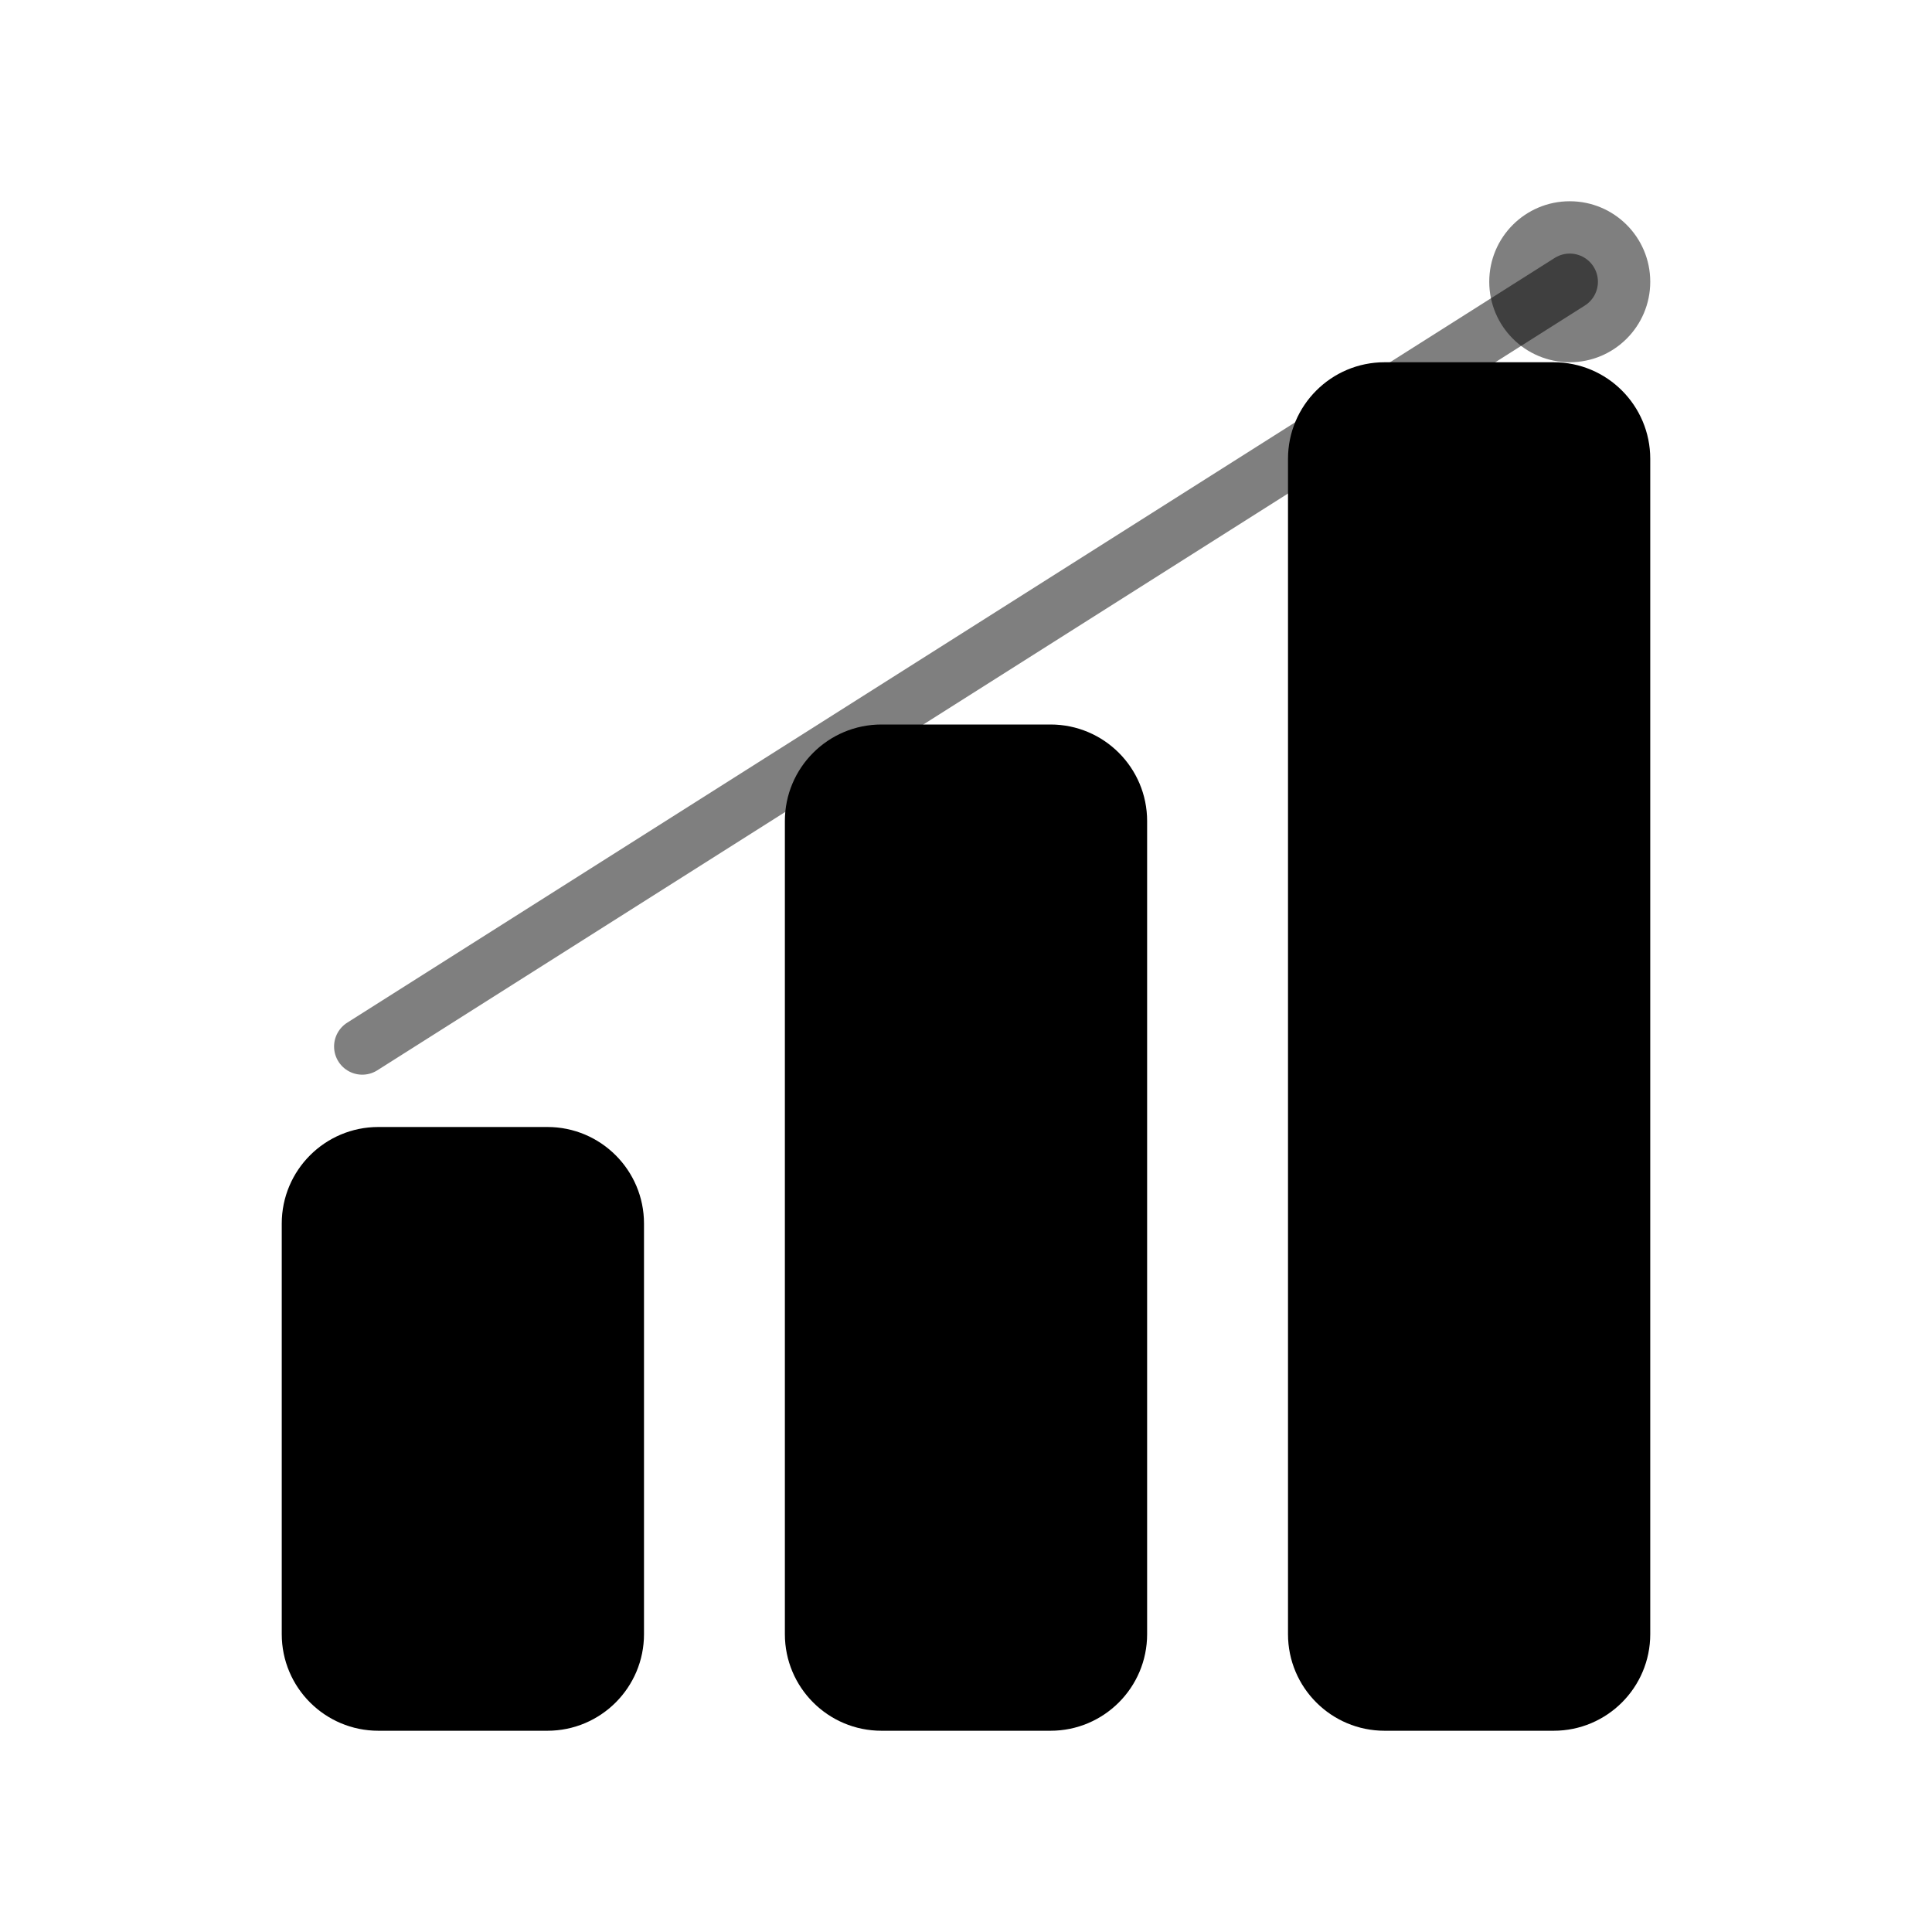
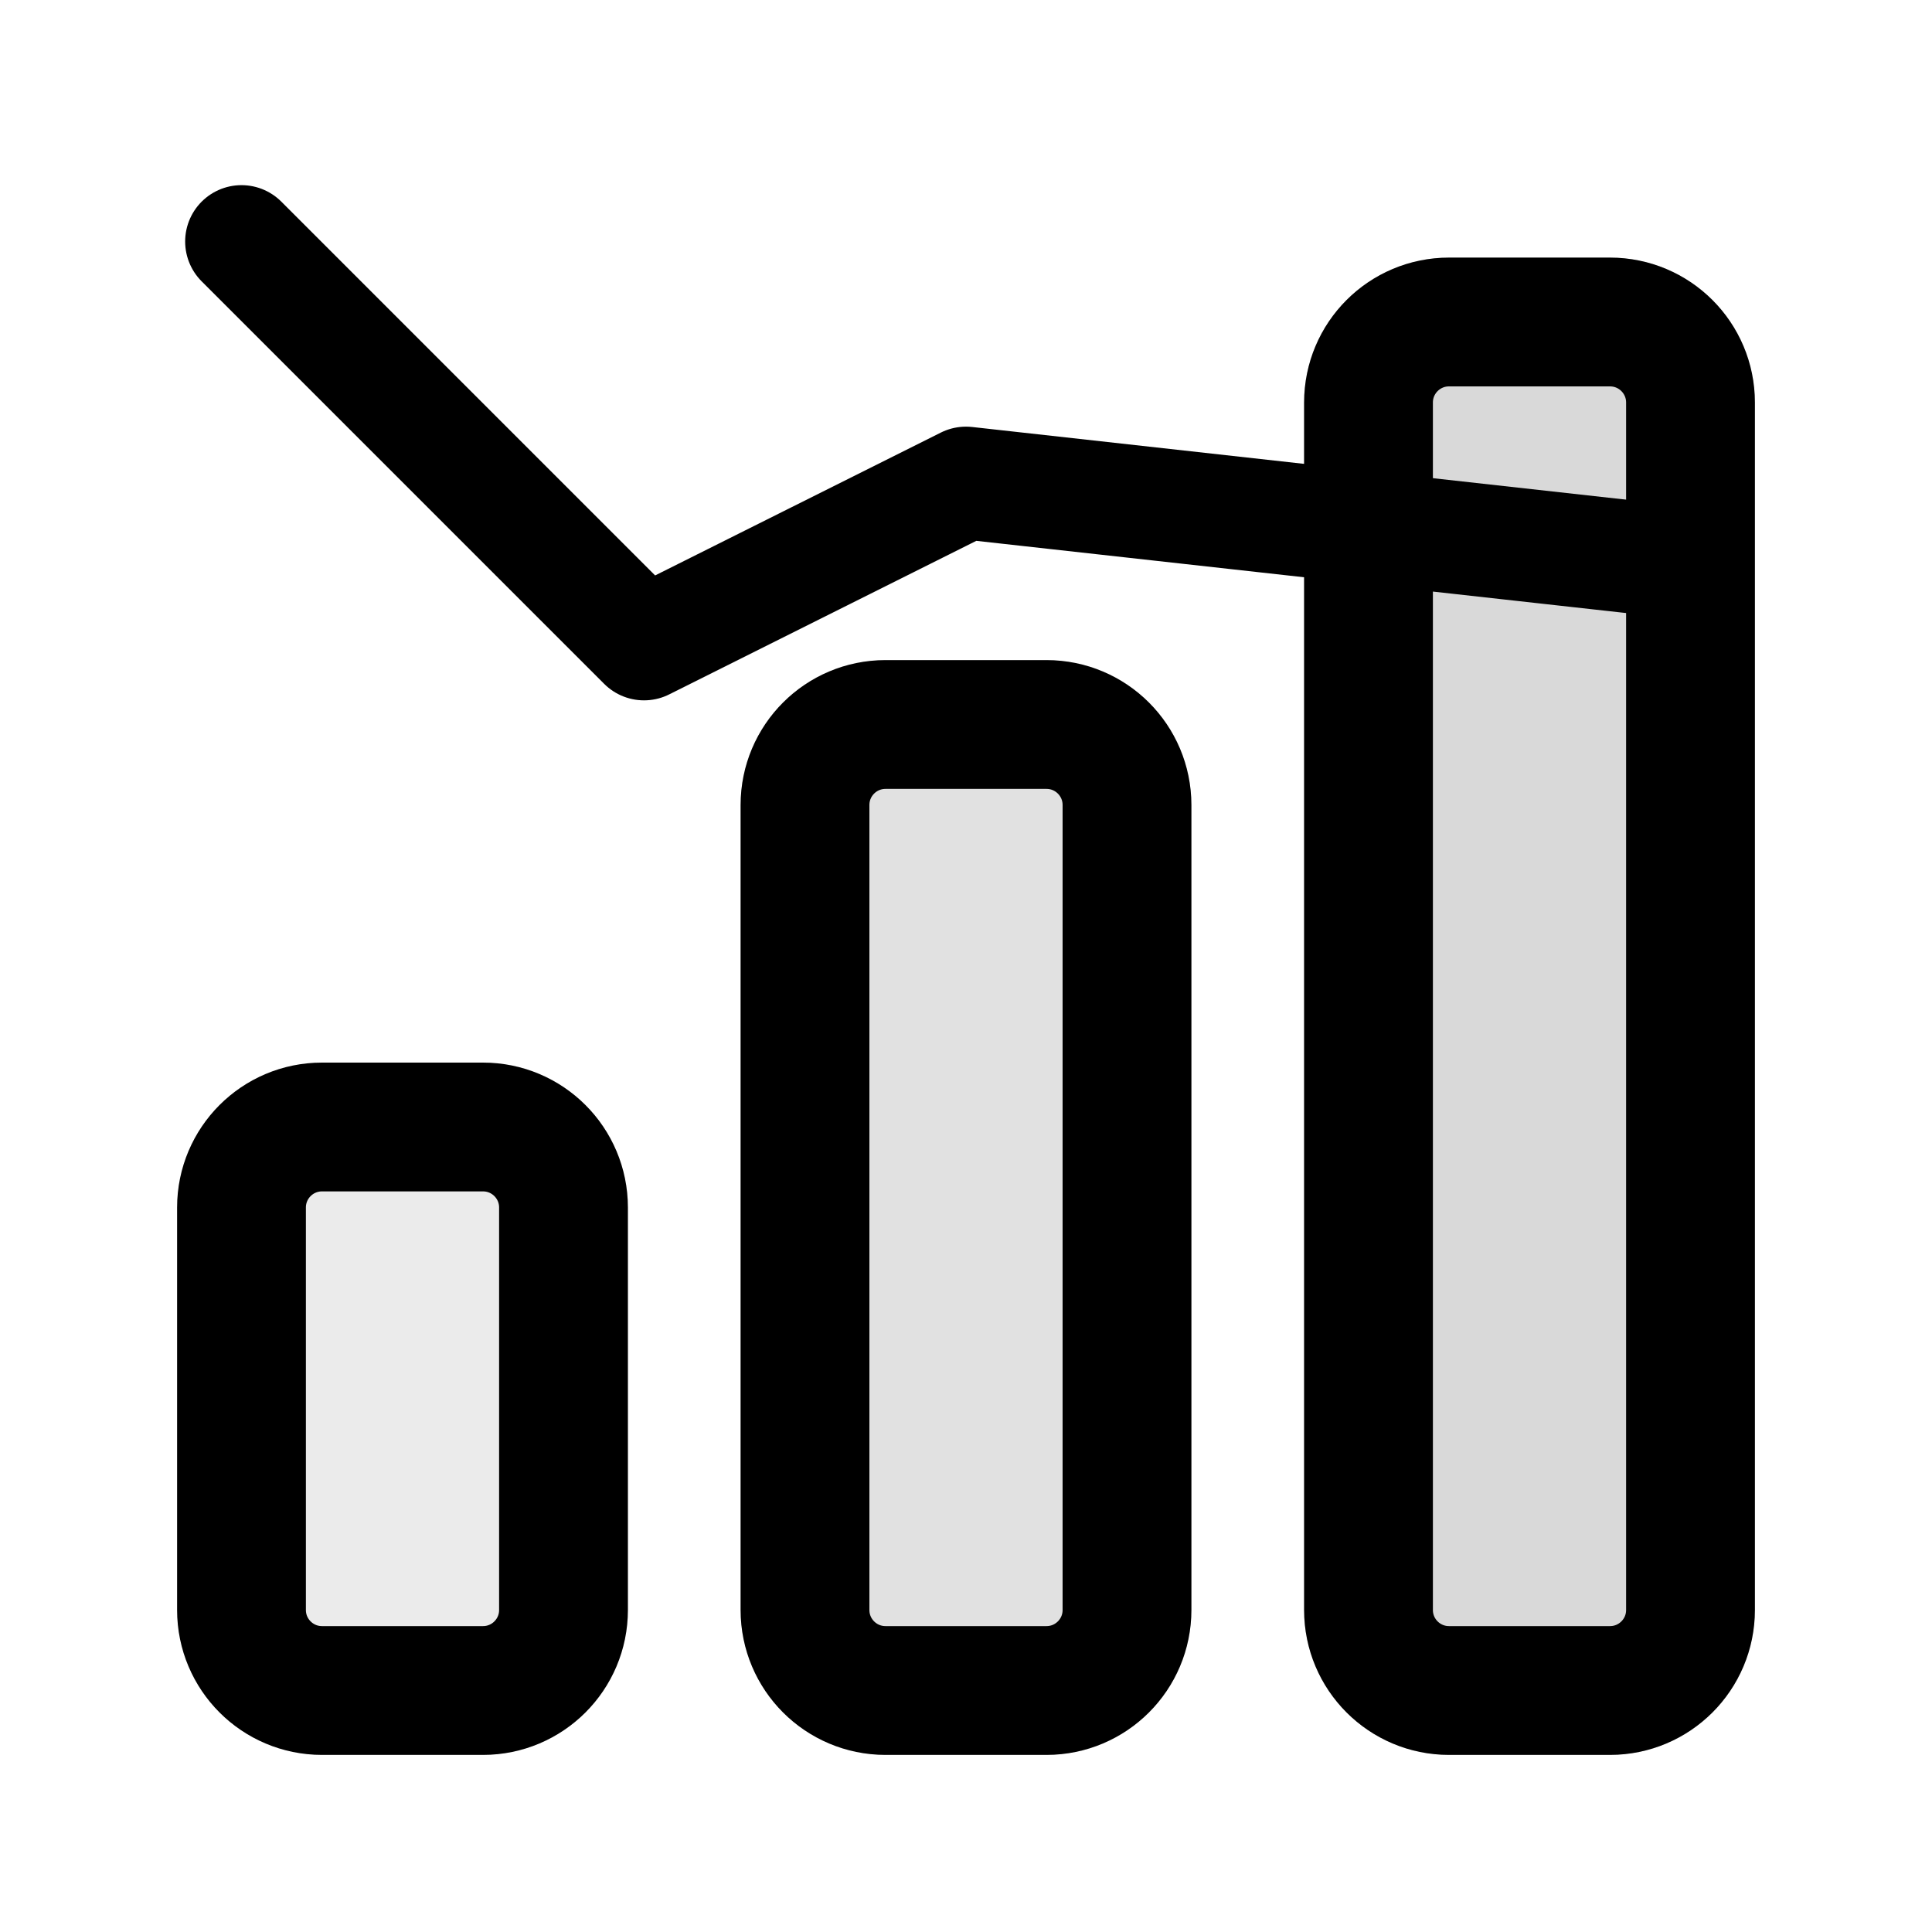
- <svg xmlns="http://www.w3.org/2000/svg" viewBox="0 0 24 24" fill="currentColor">
-   <rect x="3.5" y="14" width="4.5" height="7.5" rx="1.2" />
-   <rect x="9.75" y="9" width="4.5" height="12.5" rx="1.2" />
-   <rect x="16" y="4.5" width="4.5" height="17" rx="1.2" />
-   <line x1="4.5" y1="13" x2="19.5" y2="3.5" stroke="currentColor" stroke-width="0.7" stroke-linecap="round" opacity="0.5" />
-   <circle cx="19.5" cy="3.5" r="1" opacity="0.5" />
+ <svg xmlns="http://www.w3.org/2000/svg" viewBox="0 0 24 24" fill="none" stroke="currentColor" stroke-width="1.6" stroke-linecap="round" stroke-linejoin="round">
+   <rect x="3" y="14" width="4" height="7" rx="1" fill="currentColor" opacity=".08" />
+   <rect x="3" y="14" width="4" height="7" rx="1" />
+   <rect x="10" y="9" width="4" height="12" rx="1" fill="currentColor" opacity=".12" />
+   <rect x="10" y="9" width="4" height="12" rx="1" />
+   <rect x="17" y="4" width="4" height="17" rx="1" fill="currentColor" opacity=".15" />
+   <rect x="17" y="4" width="4" height="17" rx="1" />
+   <path d="M3 3l5 5 4-2 9 1" stroke-width="1.4" />
</svg>
